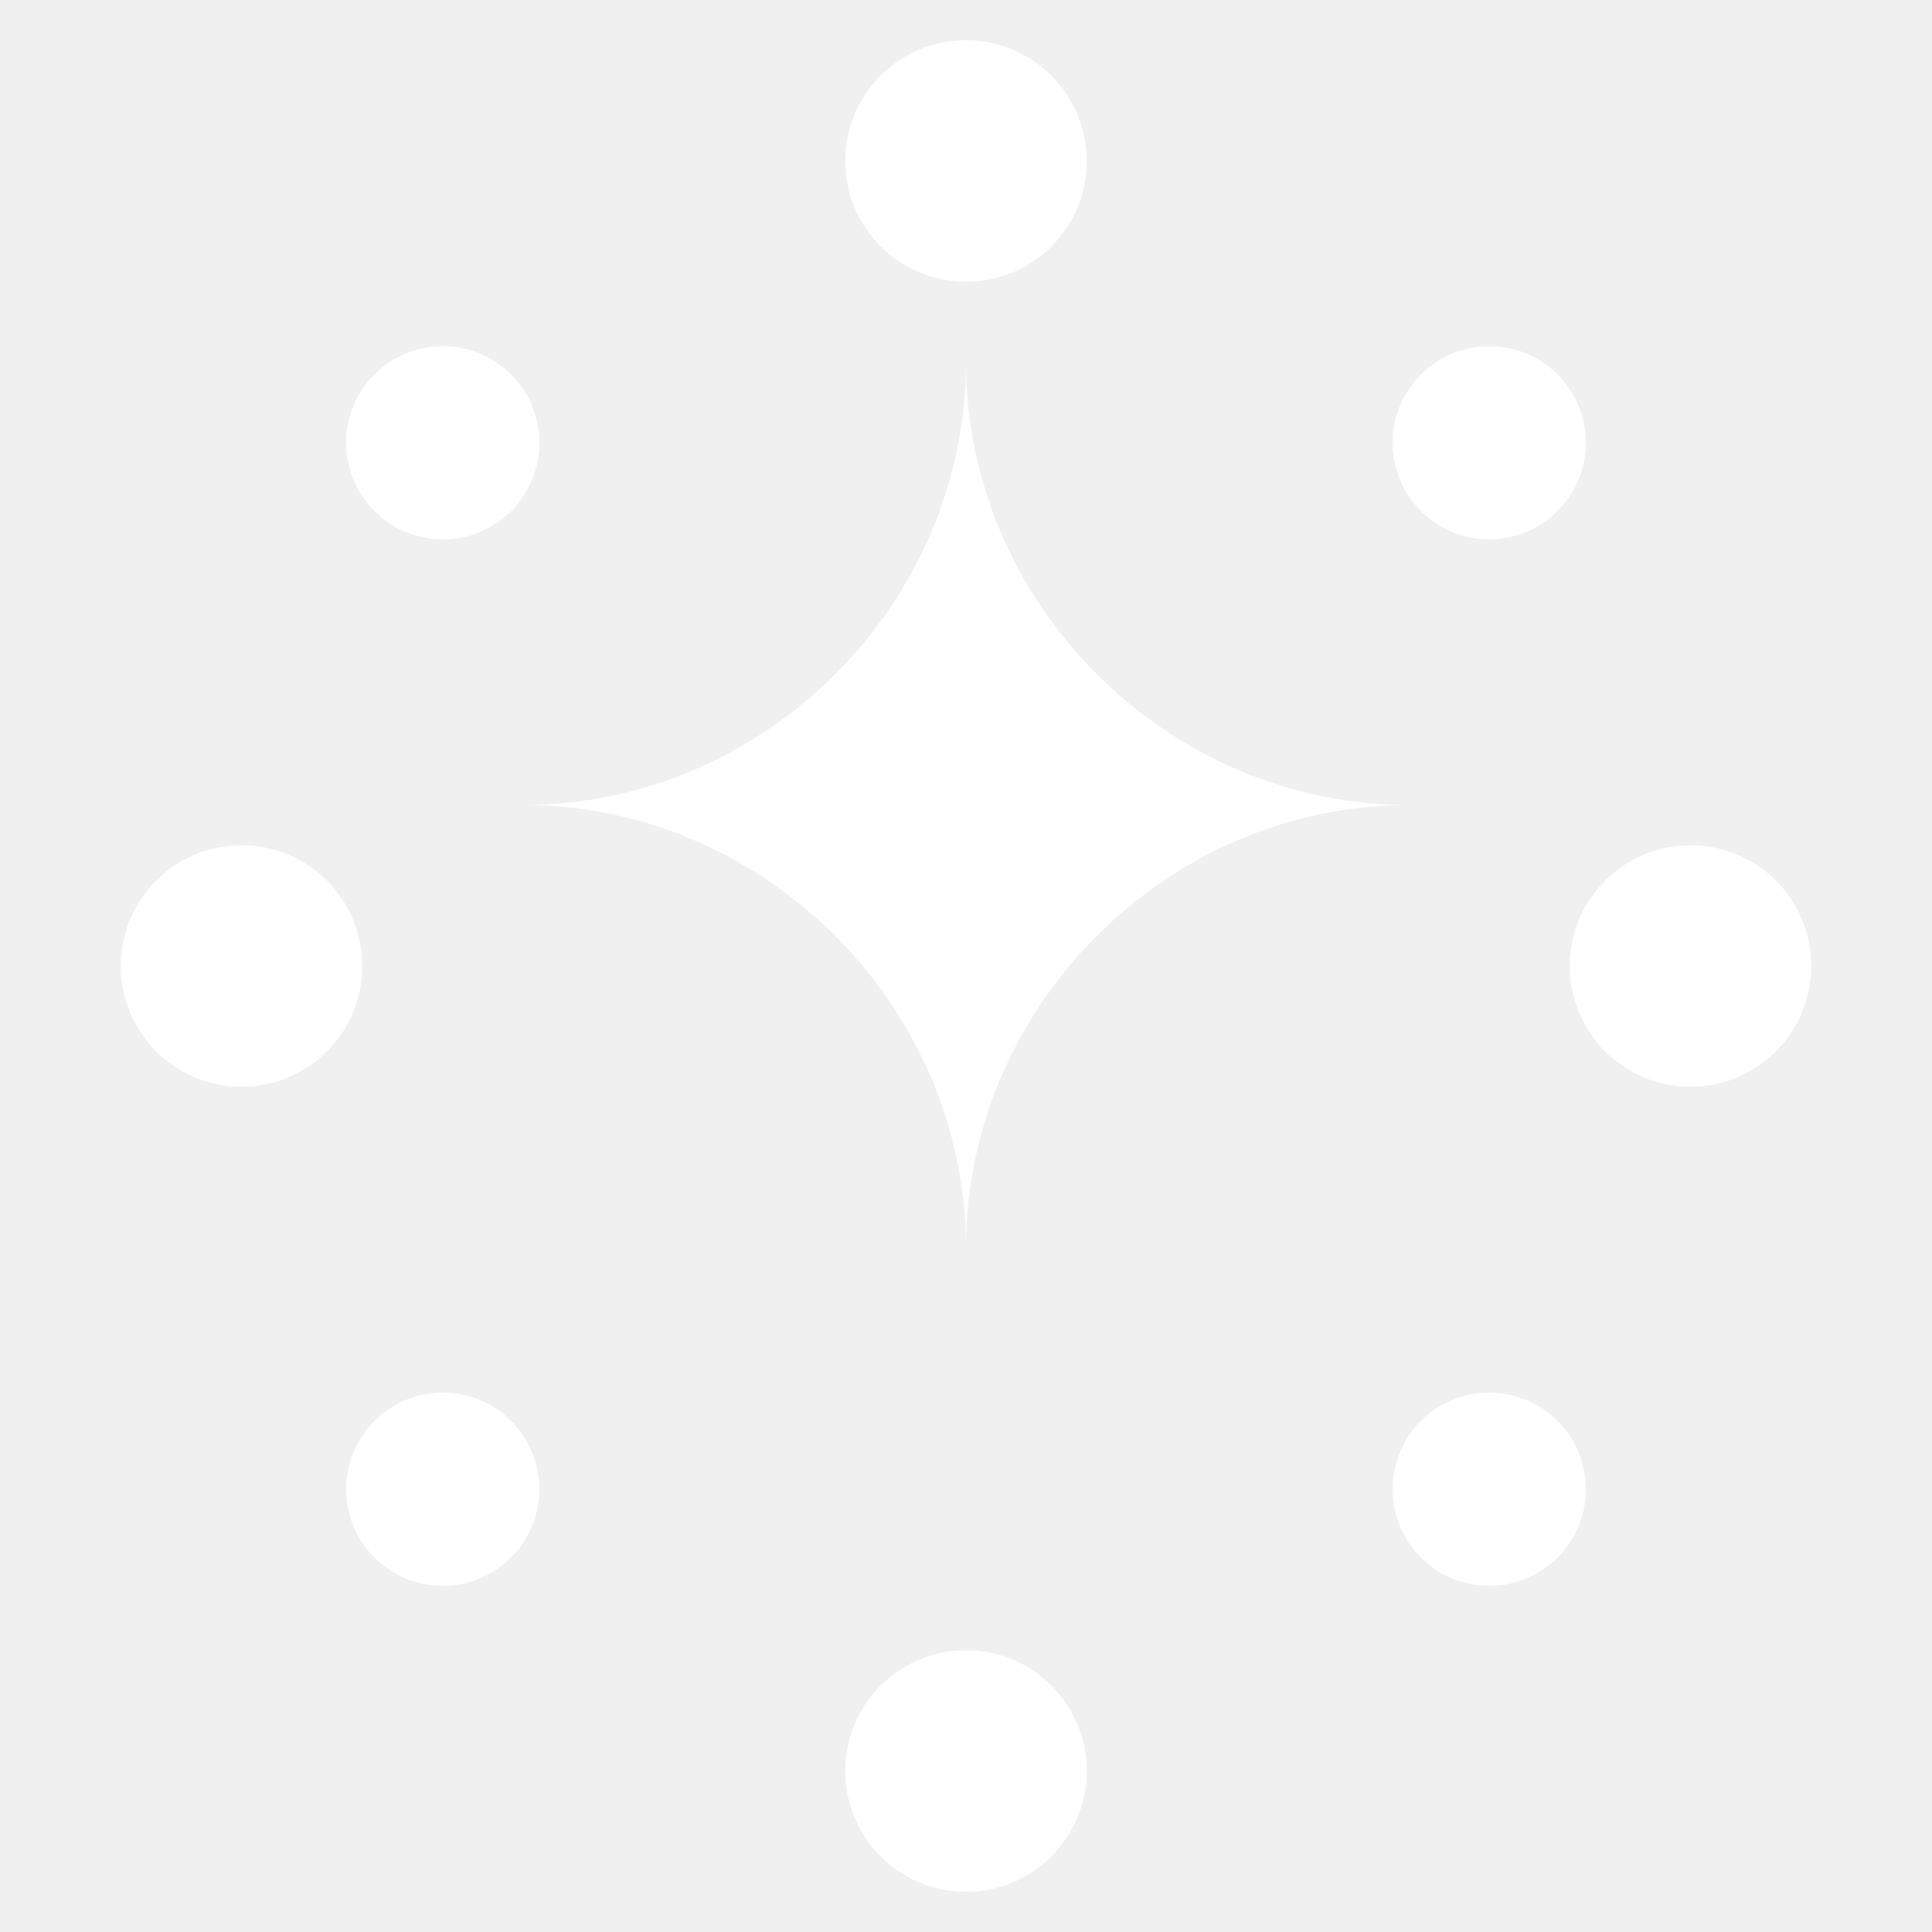
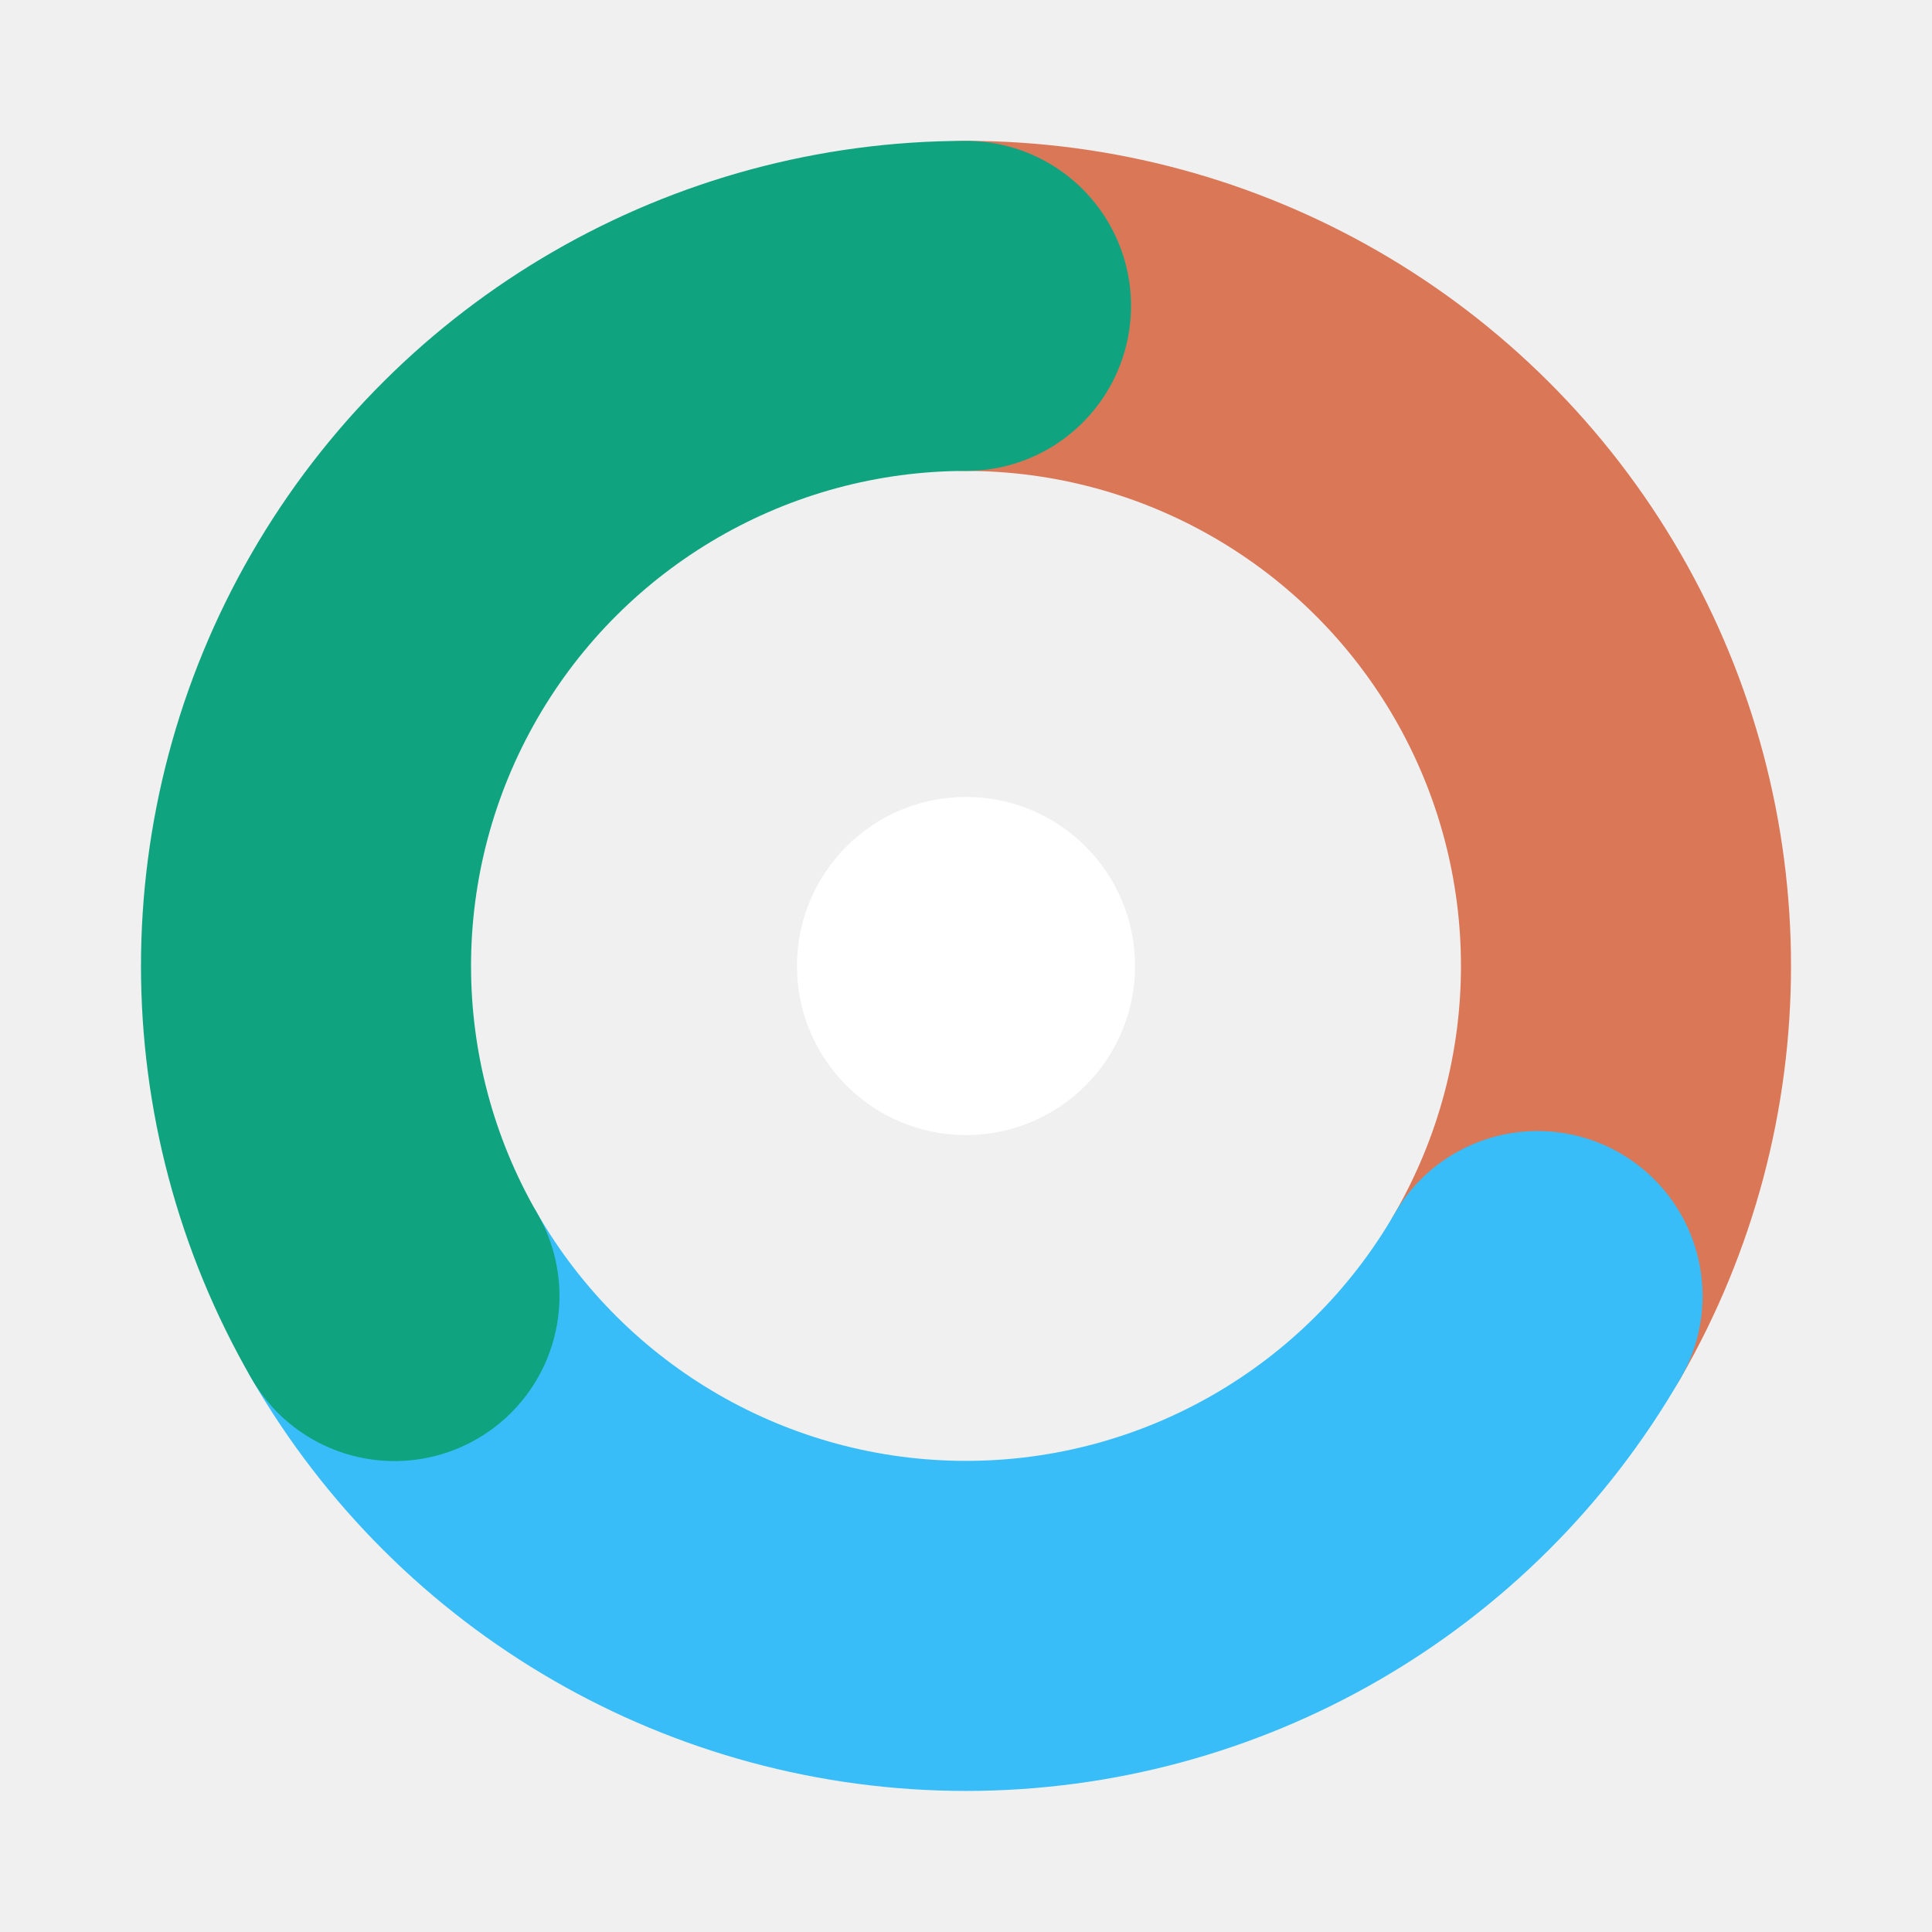
- <svg xmlns="http://www.w3.org/2000/svg" viewBox="0 0 24 24" width="256" height="256" fill="#ffffff">
-   <path d="M12 4.5 C12 7.5 9.5 10 6.5 10 C9.5 10 12 12.5 12 15.5 C12 12.5 14.5 10 17.5 10 C14.5 10 12 7.5 12 4.5 Z" />
-   <circle cx="12" cy="2" r="1.5" />
-   <circle cx="12" cy="22" r="1.5" />
-   <circle cx="3" cy="12" r="1.5" />
-   <circle cx="21" cy="12" r="1.5" />
-   <circle cx="5.5" cy="5.5" r="1.2" />
-   <circle cx="18.5" cy="5.5" r="1.2" />
-   <circle cx="5.5" cy="18.5" r="1.2" />
-   <circle cx="18.5" cy="18.5" r="1.2" />
+ <svg xmlns="http://www.w3.org/2000/svg" viewBox="0 0 24 24" width="256" height="256" fill="none">
+   <path d="M12 3.8 A8.2 8.2 0 0 1 19.1 16.1" stroke="#D97757" stroke-width="4.1" stroke-linecap="round" />
+   <path d="M19.1 16.1 A8.2 8.2 0 0 1 4.9 16.1" stroke="#38BDF8" stroke-width="4.1" stroke-linecap="round" />
+   <path d="M4.9 16.1 A8.2 8.2 0 0 1 12 3.8" stroke="#10A37F" stroke-width="4.1" stroke-linecap="round" />
+   <circle cx="12" cy="12" r="2.1" fill="#FFFFFF" />
</svg>
